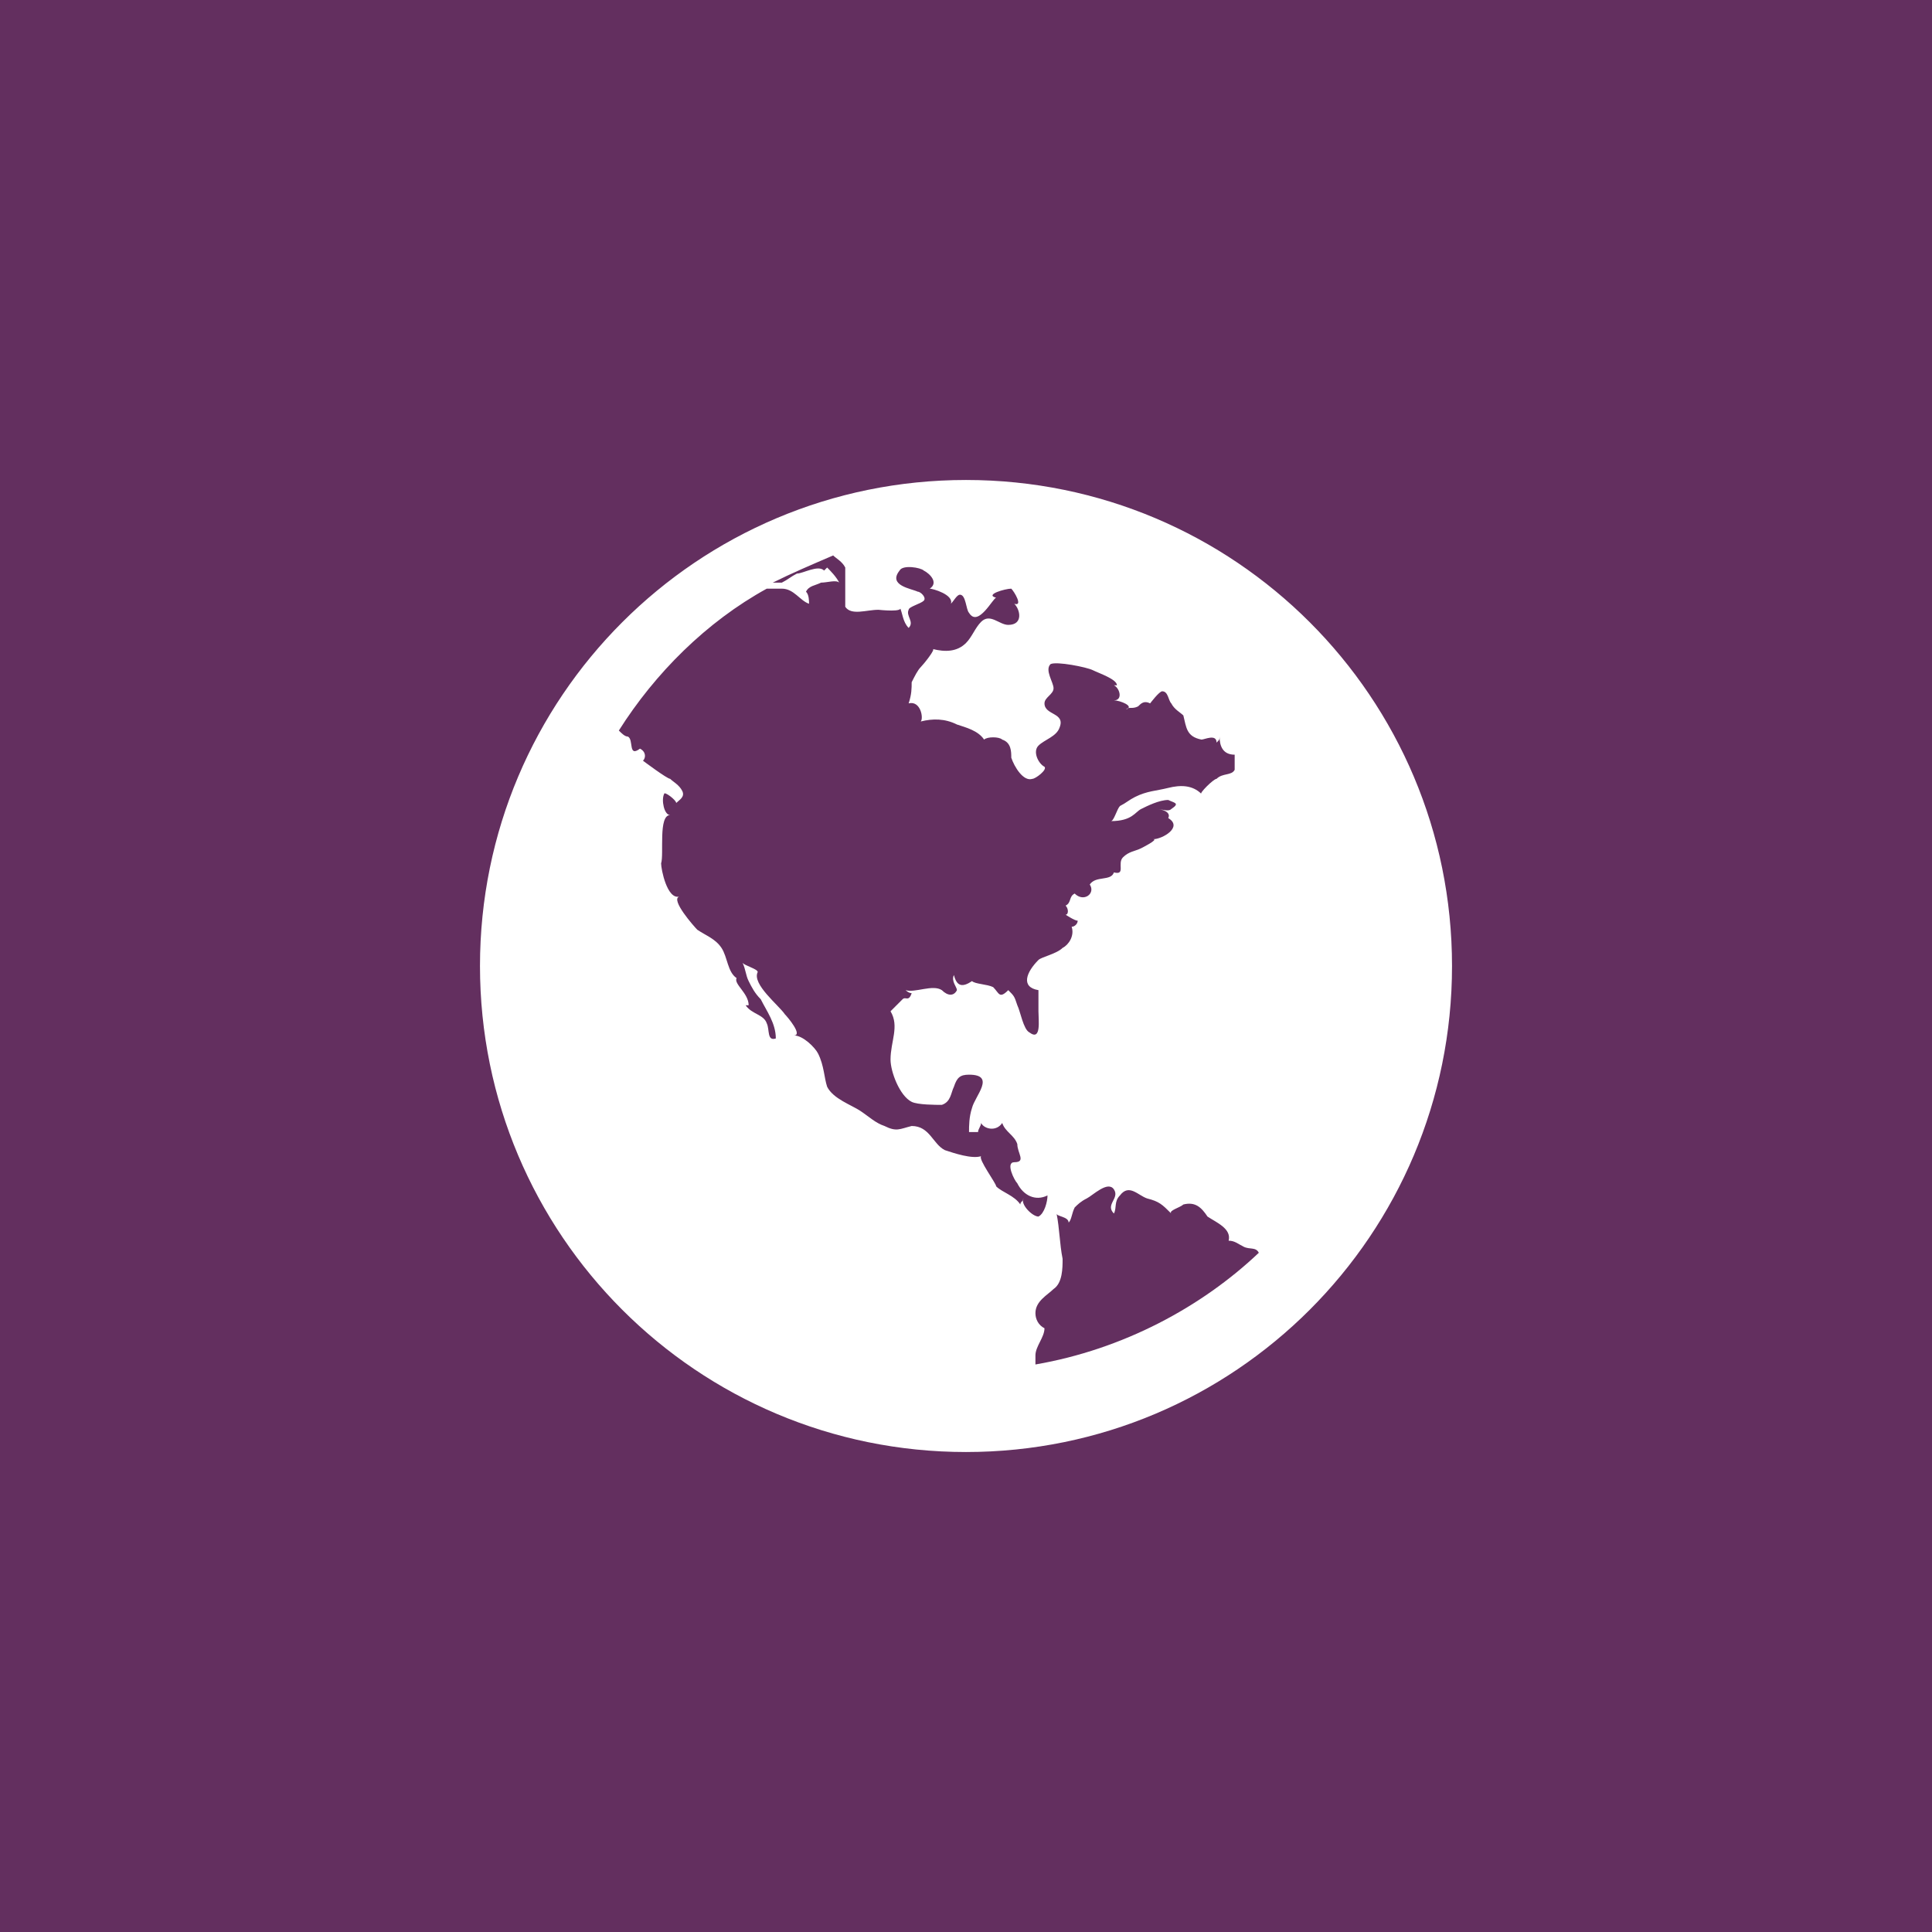
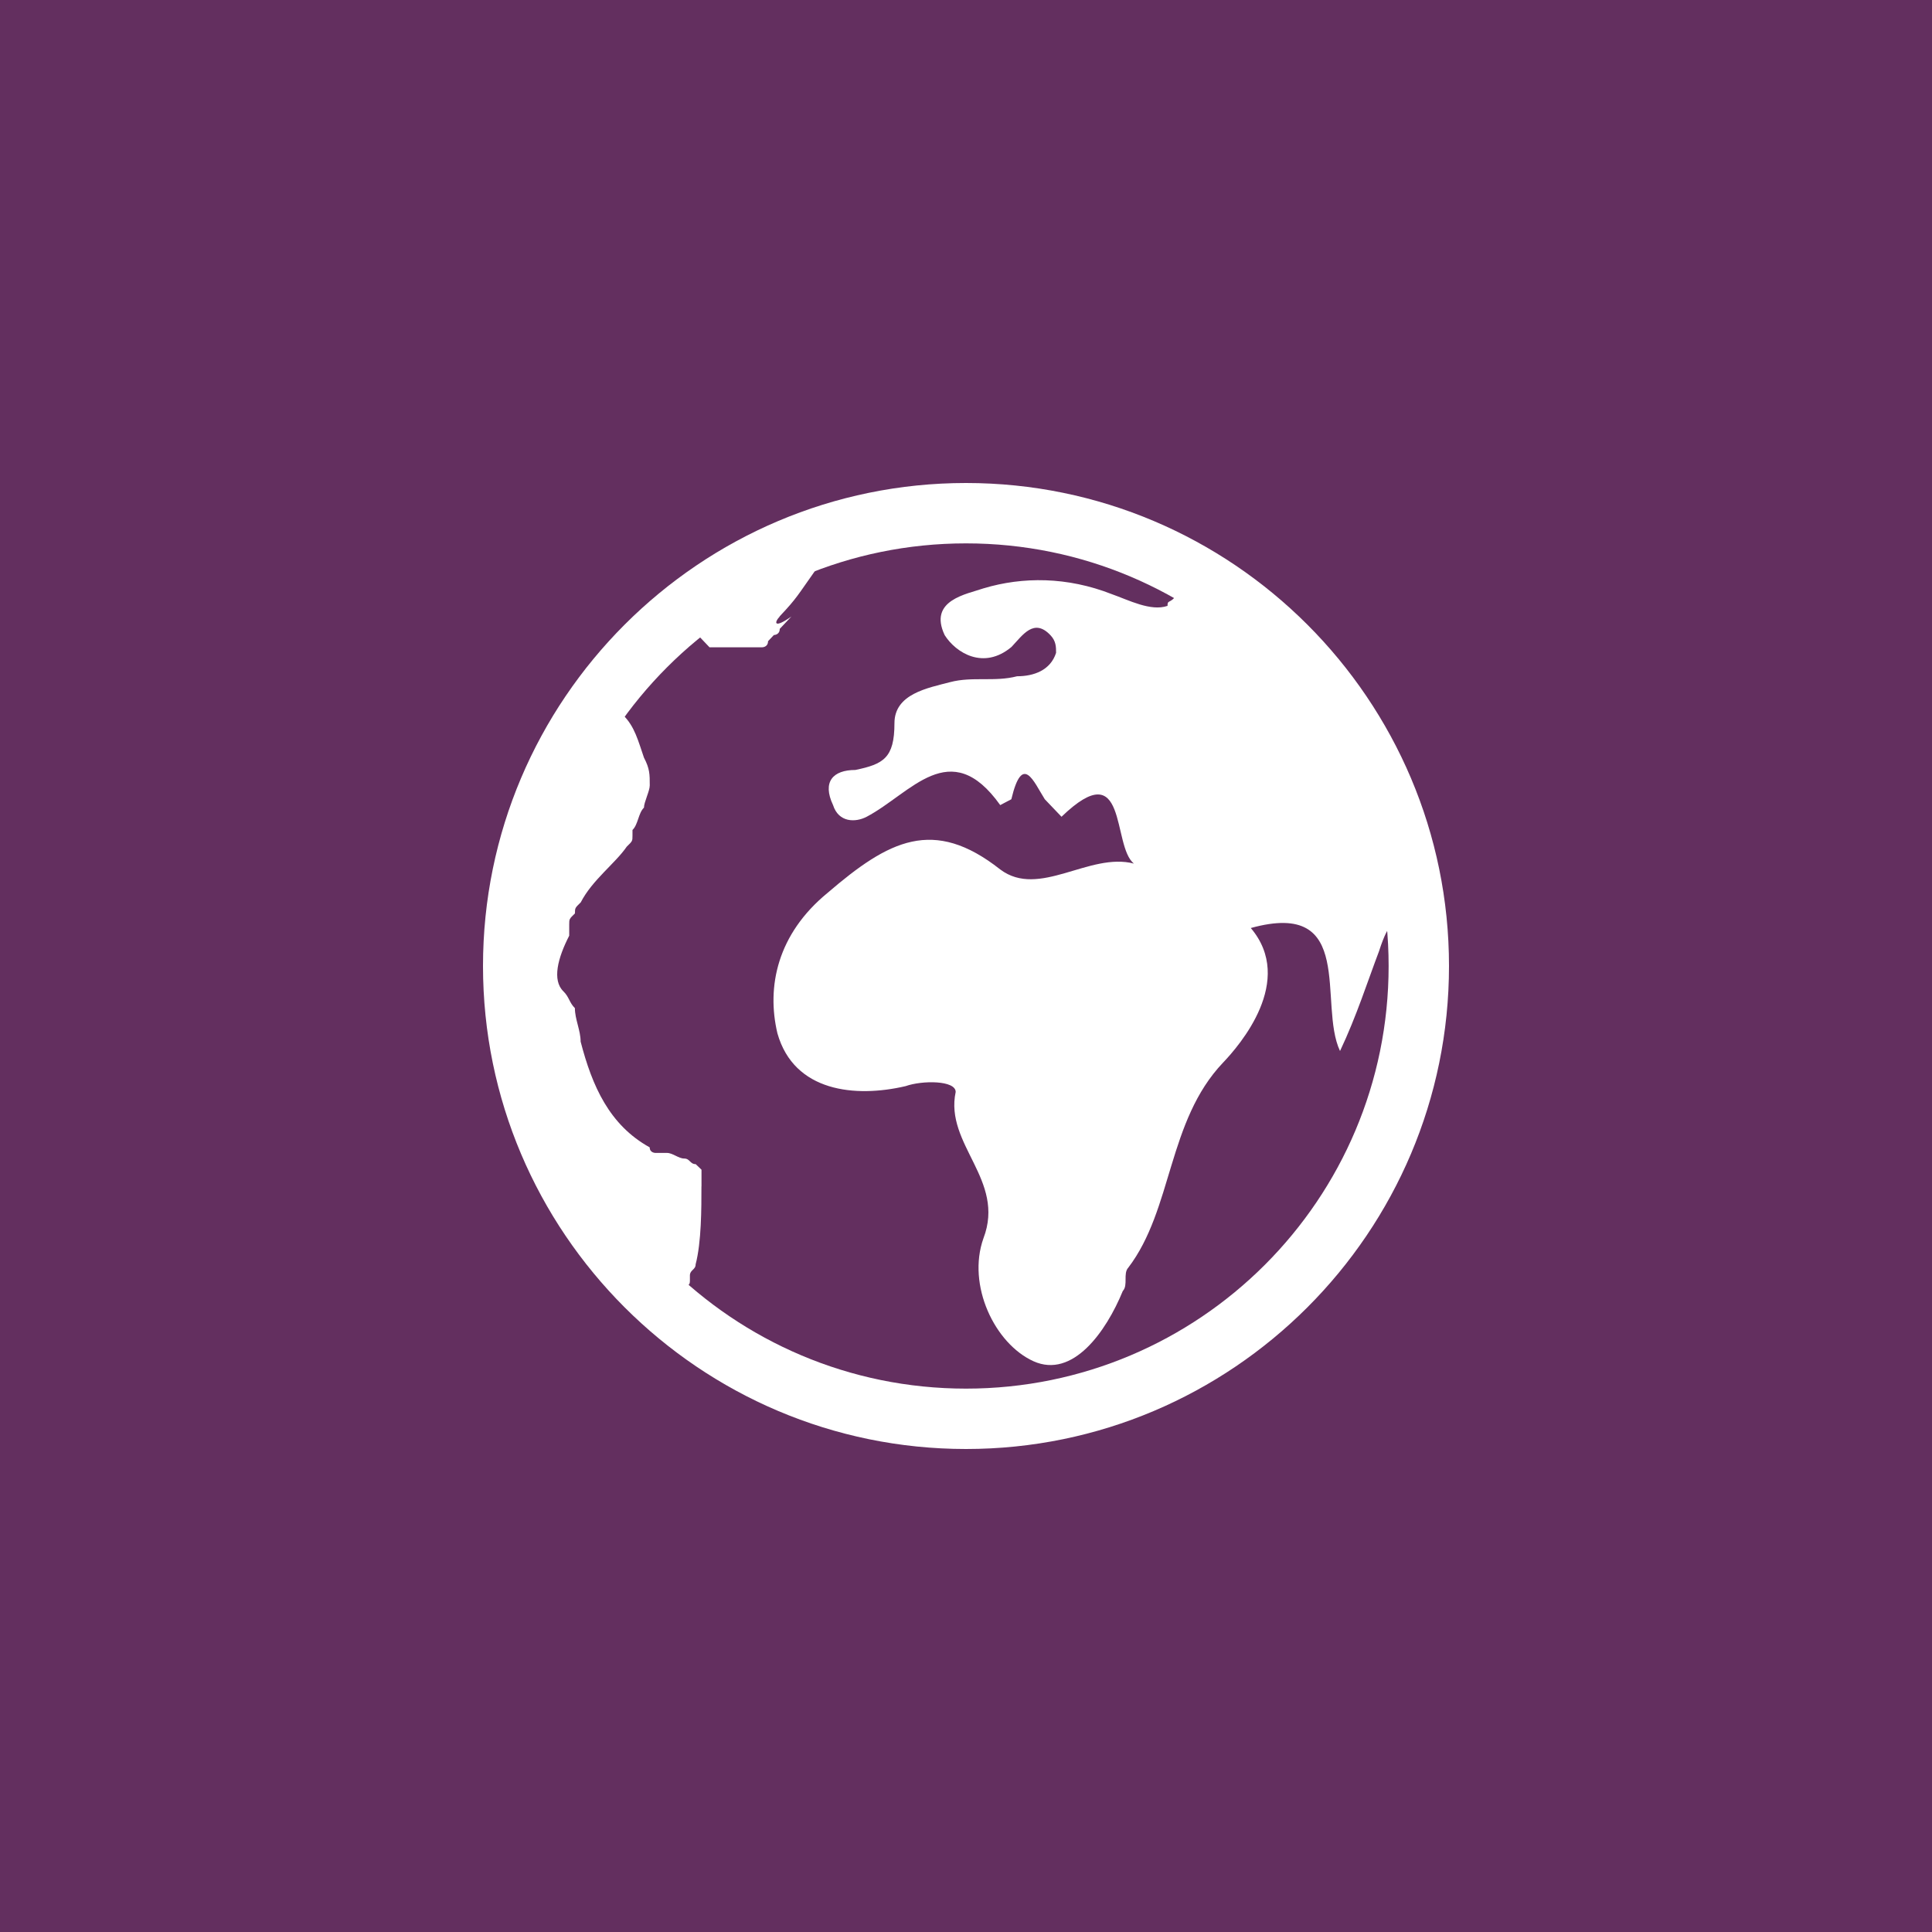
<svg xmlns="http://www.w3.org/2000/svg" viewBox="0 0 64 64">
  <path fill="#632F5F" d="M0 0h64v64H0z" />
-   <path fill="#FFF" d="M32 15.9c-8.9 0-16.1 7.2-16.1 16.1S23.1 48.1 32 48.1 48.1 40.9 48.1 32 40.9 15.9 32 15.9zm5.8 10.9c.2-.1.6-.3.9-.3.2.1.4.1.1.3-.1.1-.3 0-.5 0 .2 0 .5.1.4.3.5.3-.2.7-.5.7.2 0-.4.3-.4.3-.2.1-.4.1-.6.3-.2.2.1.6-.3.5-.1.3-.6.1-.8.4.2.3-.2.6-.5.3-.2.1-.1.3-.3.4.1.1.1.3 0 .3 0 0 .3.2.4.2 0 .1-.1.2-.2.2.1.3-.1.6-.3.7-.2.2-.7.3-.8.4-.4.4-.6.9 0 1v.7c0 .3.1 1-.3.7-.2-.1-.3-.7-.4-.9-.1-.3-.1-.3-.3-.5-.3.3-.3.1-.5-.1-.2-.1-.6-.1-.7-.2-.3.2-.5.2-.6-.2-.1.2.1.4.1.5-.1.2-.3.2-.5 0-.3-.2-.9.1-1.2 0 0 0 .1.1.2.1-.1.3-.2.1-.3.2l-.4.4c.3.5 0 1 0 1.6 0 .4.3 1.2.7 1.4.2.1.8.1 1 .1.3-.1.3-.4.4-.6.1-.3.2-.4.5-.4.9 0 .2.7.1 1.1-.1.3-.1.6-.1.8h.3c0-.1.1-.2.1-.3.1.2.5.3.7 0 .1.3.4.4.5.7 0 .3.3.6-.1.6-.3 0 0 .6.1.7.2.4.6.6 1 .4 0 .2-.1.6-.3.7-.2 0-.6-.4-.5-.6 0 .1-.1.1-.1.2-.2-.3-.6-.4-.8-.6 0-.1-.6-.9-.5-1-.3.1-.9-.1-1.2-.2-.4-.2-.5-.8-1.1-.8-.4.1-.5.2-.9 0-.3-.1-.5-.3-.8-.5-.3-.2-.9-.4-1.1-.8-.1-.3-.1-.7-.3-1.1-.1-.2-.5-.6-.8-.6.3 0-.2-.6-.3-.7-.2-.3-1.1-1-.9-1.4 0-.1-.4-.2-.5-.3.1.2.1.4.2.6.1.2.2.4.4.6.2.4.5.8.5 1.3-.3.1-.2-.3-.3-.5-.1-.3-.5-.3-.7-.6h.1c0-.4-.5-.7-.4-.9-.3-.2-.3-.7-.5-1-.2-.3-.5-.4-.8-.6-.1-.1-.9-1-.6-1.1-.4.1-.6-.9-.6-1.1.1-.3-.1-1.6.3-1.6-.2 0-.3-.5-.2-.7 0-.1.4.2.4.3.1-.1.3-.2.2-.4-.1-.2-.3-.3-.4-.4-.1 0-.9-.6-.9-.6.1-.1.1-.3-.1-.4-.4.3-.2-.3-.4-.4-.1 0-.2-.1-.3-.2 1.2-1.9 2.9-3.6 4.9-4.7h.5c.4 0 .6.4.9.5 0-.1 0-.3-.1-.4.1-.2.3-.2.5-.3.2 0 .5-.1.6 0-.1-.2-.3-.4-.4-.5l-.1.1c-.2-.2-.7.1-.9.1-.2.1-.3.2-.5.3h-.3c.6-.3 1.3-.6 2-.9.1.1.3.2.4.4v1.3c.2.3.7.1 1.1.1 0 0 .9.1.7-.1.1.2.1.5.3.7.2-.2-.1-.4 0-.6 0-.1.4-.2.5-.3.1-.1-.1-.3-.2-.3-.2-.1-1-.2-.6-.7.1-.2.7-.1.8 0 .2.1.5.4.2.6.1 0 .8.2.7.5.1-.1.2-.3.3-.3.2 0 .2.5.3.6.3.5.8-.5.9-.5-.4-.1.3-.3.5-.3.1.1.4.6.1.5.2.2.3.7-.2.7-.3 0-.6-.4-.9-.1-.2.2-.3.5-.5.7-.3.3-.7.3-1.1.2.1 0-.3.5-.4.6-.1.1-.2.3-.3.5 0 .2 0 .4-.1.7.4-.1.5.5.4.6.4-.1.8-.1 1.2.1.3.1.7.2.9.5.1-.1.5-.1.6 0 .3.1.3.4.3.6.1.3.4.8.7.7.1 0 .5-.3.4-.4-.2-.1-.4-.5-.2-.7.2-.2.6-.3.7-.6.2-.5-.5-.4-.5-.8 0-.2.3-.3.3-.5s-.3-.6-.1-.8c.2-.1 1.2.1 1.4.2.2.1.8.3.8.5h-.1c.2.1.3.5 0 .5.2 0 .7.2.4.3.1-.1.2 0 .4-.1.1-.1.2-.2.4-.1 0 0 .3-.4.4-.4.2 0 .2.3.3.4.1.2.3.3.4.4.1.4.1.7.6.8.1 0 .5-.2.5.1.1-.1.1-.1.1-.2 0 .3.1.6.5.6v.5c-.1.2-.4.1-.6.3-.1 0-.6.5-.5.5-.3-.3-.7-.3-1.1-.2-.4.1-.7.1-1.1.3-.2.1-.3.2-.5.3-.1.1-.2.5-.3.5.7 0 .8-.3 1-.4zm-3.5 18.4v-.3c0-.3.3-.6.3-.9-.2-.1-.3-.3-.3-.5 0-.4.4-.6.6-.8.3-.2.3-.7.3-1-.1-.5-.1-1-.2-1.5 0 .1.4.1.4.3.1-.1.1-.3.2-.5.1-.1.2-.2.4-.3.2-.1.7-.6.9-.3.2.3-.3.5 0 .8.1-.2 0-.4.2-.6.3-.4.6 0 .9.1.4.1.5.2.8.5-.1-.1.3-.2.4-.3.4-.1.6.1.8.4.3.2.8.4.7.8.2 0 .3.1.5.2s.4 0 .5.2c-1.9 1.8-4.5 3.2-7.4 3.7z" />
+   <path fill="#FFF" d="M32 18c7.732 0 14 6.268 14 14s-6.268 14-14 14-14-6.268-14-14 6.268-14 14-14m0-2c-8.822 0-16 7.178-16 16s7.178 16 16 16 16-7.178 16-16-7.178-16-16-16z" />
+   <path fill="#FFF" d="M46 30.756c-.44-4.728-3.204-8.786-7.09-10.96-.184.194-.234.08-.234.274-.554.194-1.292-.194-1.846-.388-1.476-.58-2.952-.58-4.244-.194-.554.194-1.844.388-1.292 1.552.368.584 1.29 1.166 2.214.39.368-.388.74-.97 1.29-.388.186.196.186.39.186.584-.186.58-.74.776-1.292.776-.74.194-1.48 0-2.216.194-.74.194-1.846.388-1.846 1.36 0 1.16-.37 1.356-1.294 1.55-.74 0-1.106.388-.74 1.164.186.58.74.58 1.11.388 1.476-.776 2.768-2.716 4.428-.388l.368-.194c.37-1.552.74-.58 1.108 0l.554.58c2.214-2.132 1.66.972 2.4 1.552-1.48-.388-3.14 1.164-4.43.194-2.214-1.744-3.69-.968-5.72.776-1.66 1.36-2.03 3.104-1.66 4.656.552 1.94 2.58 2.134 4.244 1.746.552-.196 1.66-.196 1.66.192-.37 1.746 1.66 2.91.92 4.848-.552 1.552.372 3.492 1.66 4.074 1.294.58 2.4-.97 2.956-2.328.184-.194 0-.58.184-.776 1.476-1.94 1.292-4.848 3.136-6.788.554-.58 2.4-2.714.92-4.46 3.508-.97 2.22 2.52 2.956 4.074.552-1.164.92-2.328 1.29-3.3.184-.58.32-.76.32-.76zM25.825 20.42c.58-.612.606-.712 1.188-1.53-1.218.428-2.748 1.276-3.846 2.198l.336.354h1.746s.193 0 .193-.2l.194-.206s.194 0 .194-.204l.193-.204.194-.206c-.58.41-.58.206-.388 0 0 .206 0 .206 0 0 0 .206 0 0 0 0l-.005-.002zM23.238 39.3s-.192-.184 0 0c-.192-.184-.192-.184 0 0v-.552l-.192-.184c-.19 0-.19-.186-.38-.186s-.38-.186-.572-.186h-.382s-.19 0-.19-.184c-1.336-.74-1.906-2.03-2.288-3.504 0-.37-.19-.74-.19-1.108-.188-.186-.188-.37-.38-.556-.38-.368-.188-1.106.192-1.844v-.368c0-.186 0-.186.19-.37 0-.18 0-.18.192-.366.38-.74 1.144-1.292 1.524-1.846.19-.184.19-.184.19-.368v-.184c.19-.184.19-.554.38-.74 0-.18.192-.552.192-.736 0-.37 0-.554-.192-.92-.192-.556-.308-1.036-.688-1.406-1.716 2.4-2.74 5.092-2.74 8.226 0 4.246 1.806 8.012 4.828 10.648 0 0 .122.052.122-.128v-.188c0-.184.19-.184.19-.368.192-.74.192-1.844.192-2.58l.002-.002z" />
</svg>
